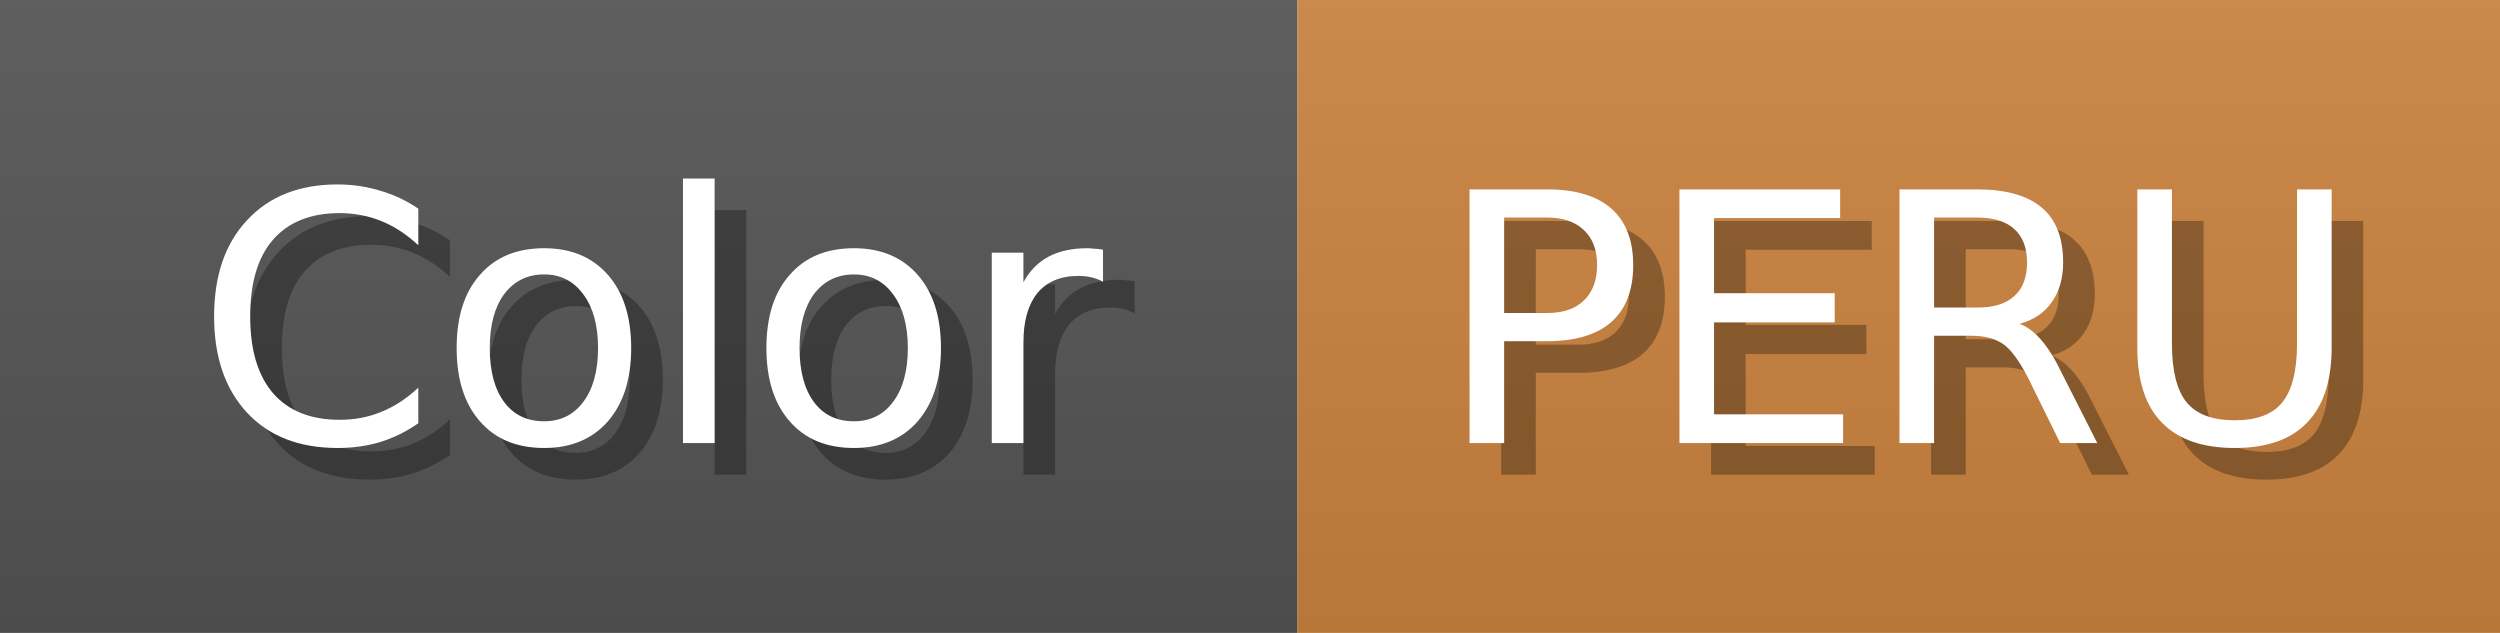
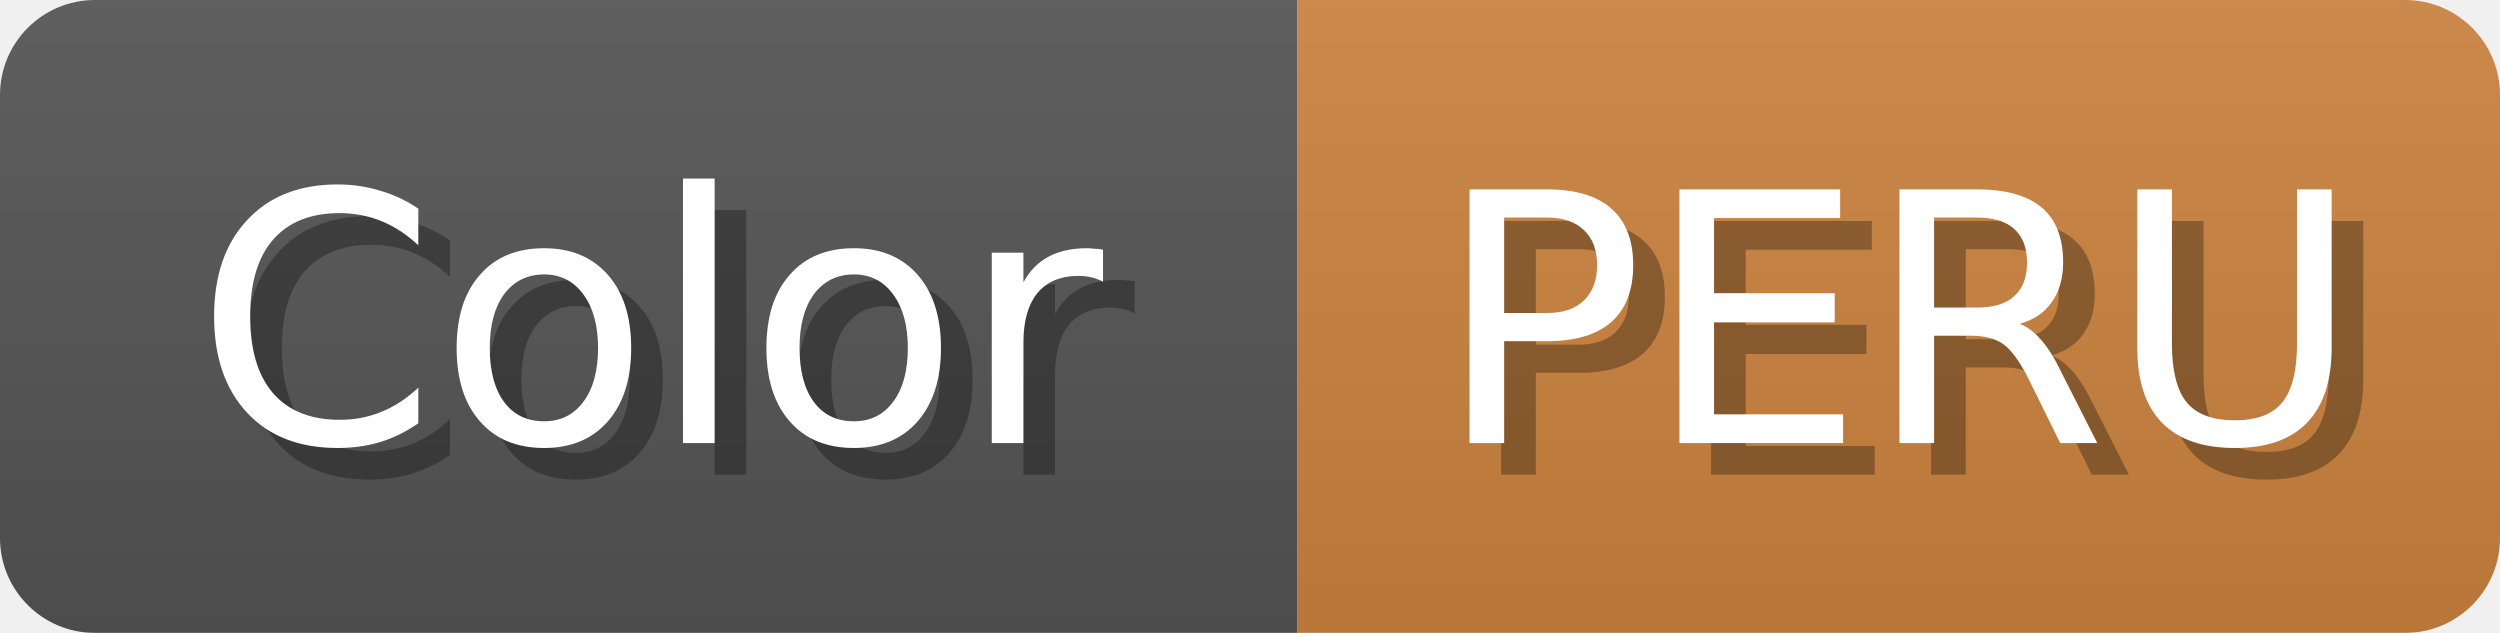
<svg xmlns="http://www.w3.org/2000/svg" width="79" height="20">
  <linearGradient id="b" x2="0" y2="100%">
    <stop offset="0" stop-color="#bbb" stop-opacity=".1" />
    <stop offset="1" stop-opacity=".1" />
  </linearGradient>
-   <mask id="{{ mask id }}">
+   <mask id="87">
    <rect width="79" height="20" rx="3" fill="#fff" />
  </mask>
-   <g mask="url(#{{ mask id }})">
+   <g mask="url(#87)">
    <path fill="#555" d="M0 0h41v20H0z" />
    <path fill="#CD853F" d="M41 0h38v20H41z" />
    <path fill="url(#b)" d="M0 0h79v20H0z" />
  </g>
  <g fill="#fff" text-anchor="middle" font-family="DejaVu Sans,Verdana,Geneva,sans-serif" font-size="11">
    <text x="21.5" y="15" fill="#010101" fill-opacity=".3">Color</text>
    <text x="20.5" y="14">Color</text>
  </g>
  <g fill="#fff" text-anchor="middle" font-family="DejaVu Sans,Verdana,Geneva,sans-serif" font-size="11">
    <text x="61" y="15" fill="#010101" fill-opacity=".3">PERU</text>
    <text x="60" y="14">PERU</text>
  </g>
</svg>
